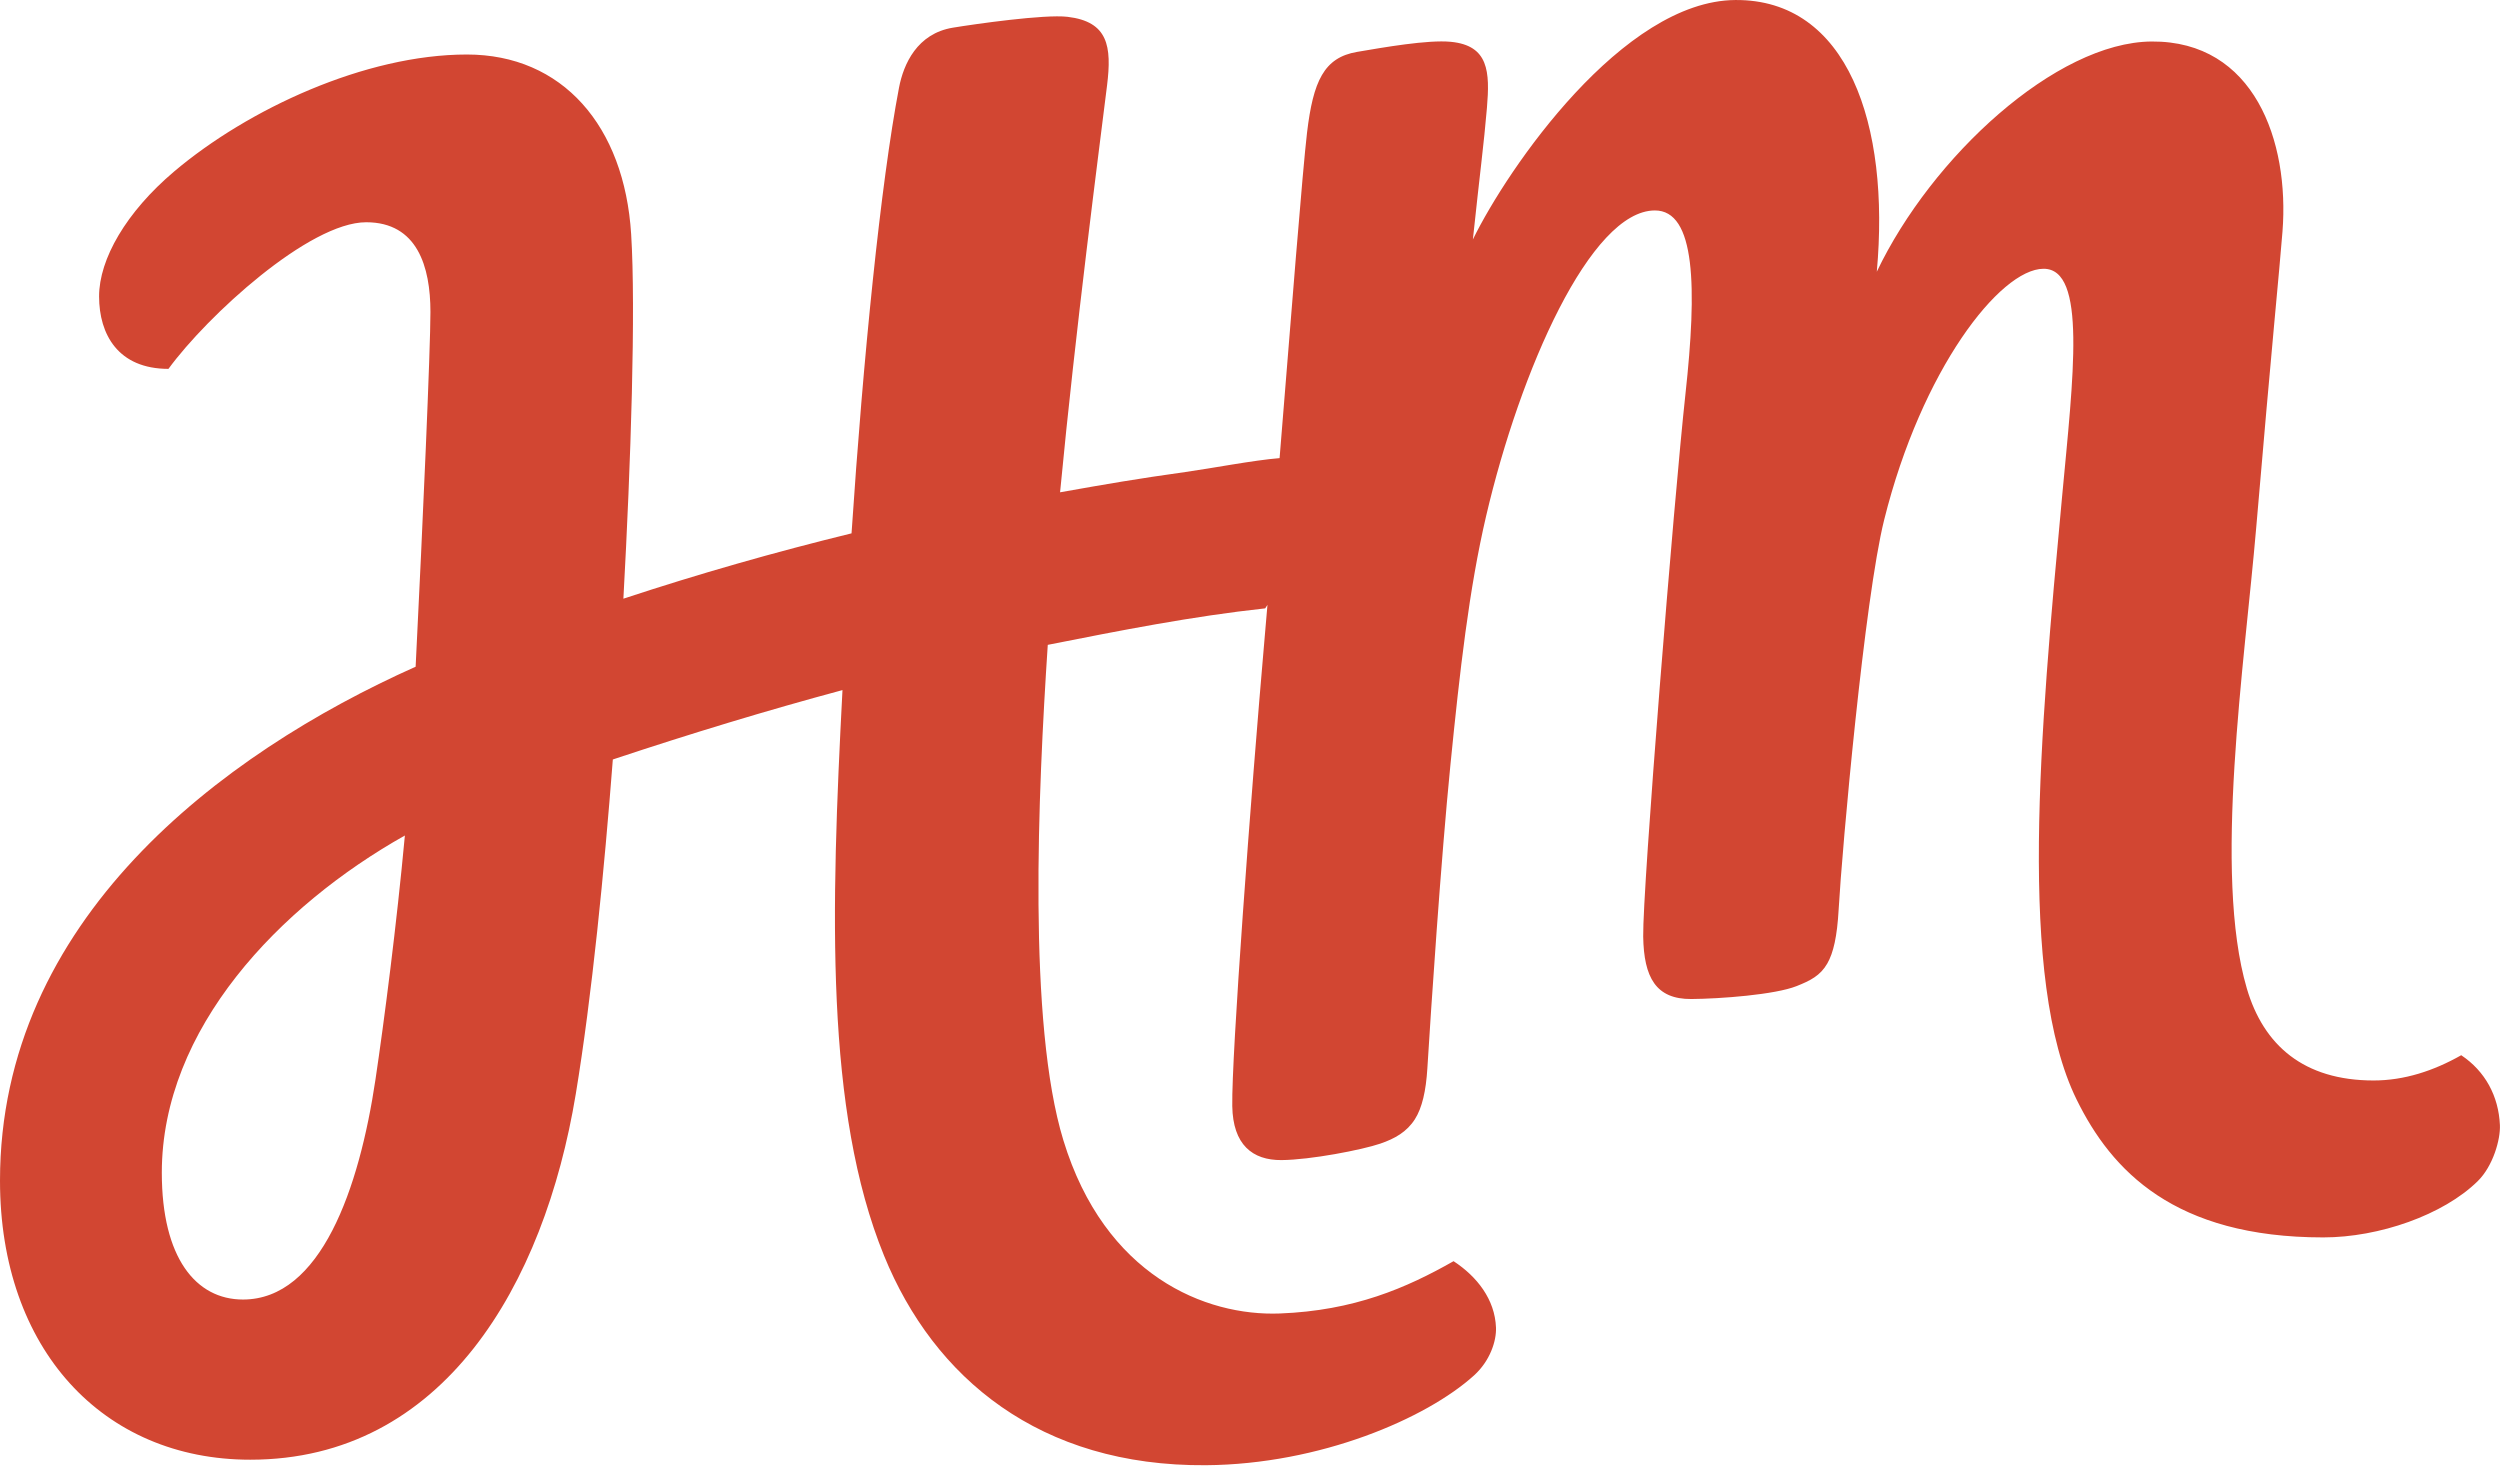
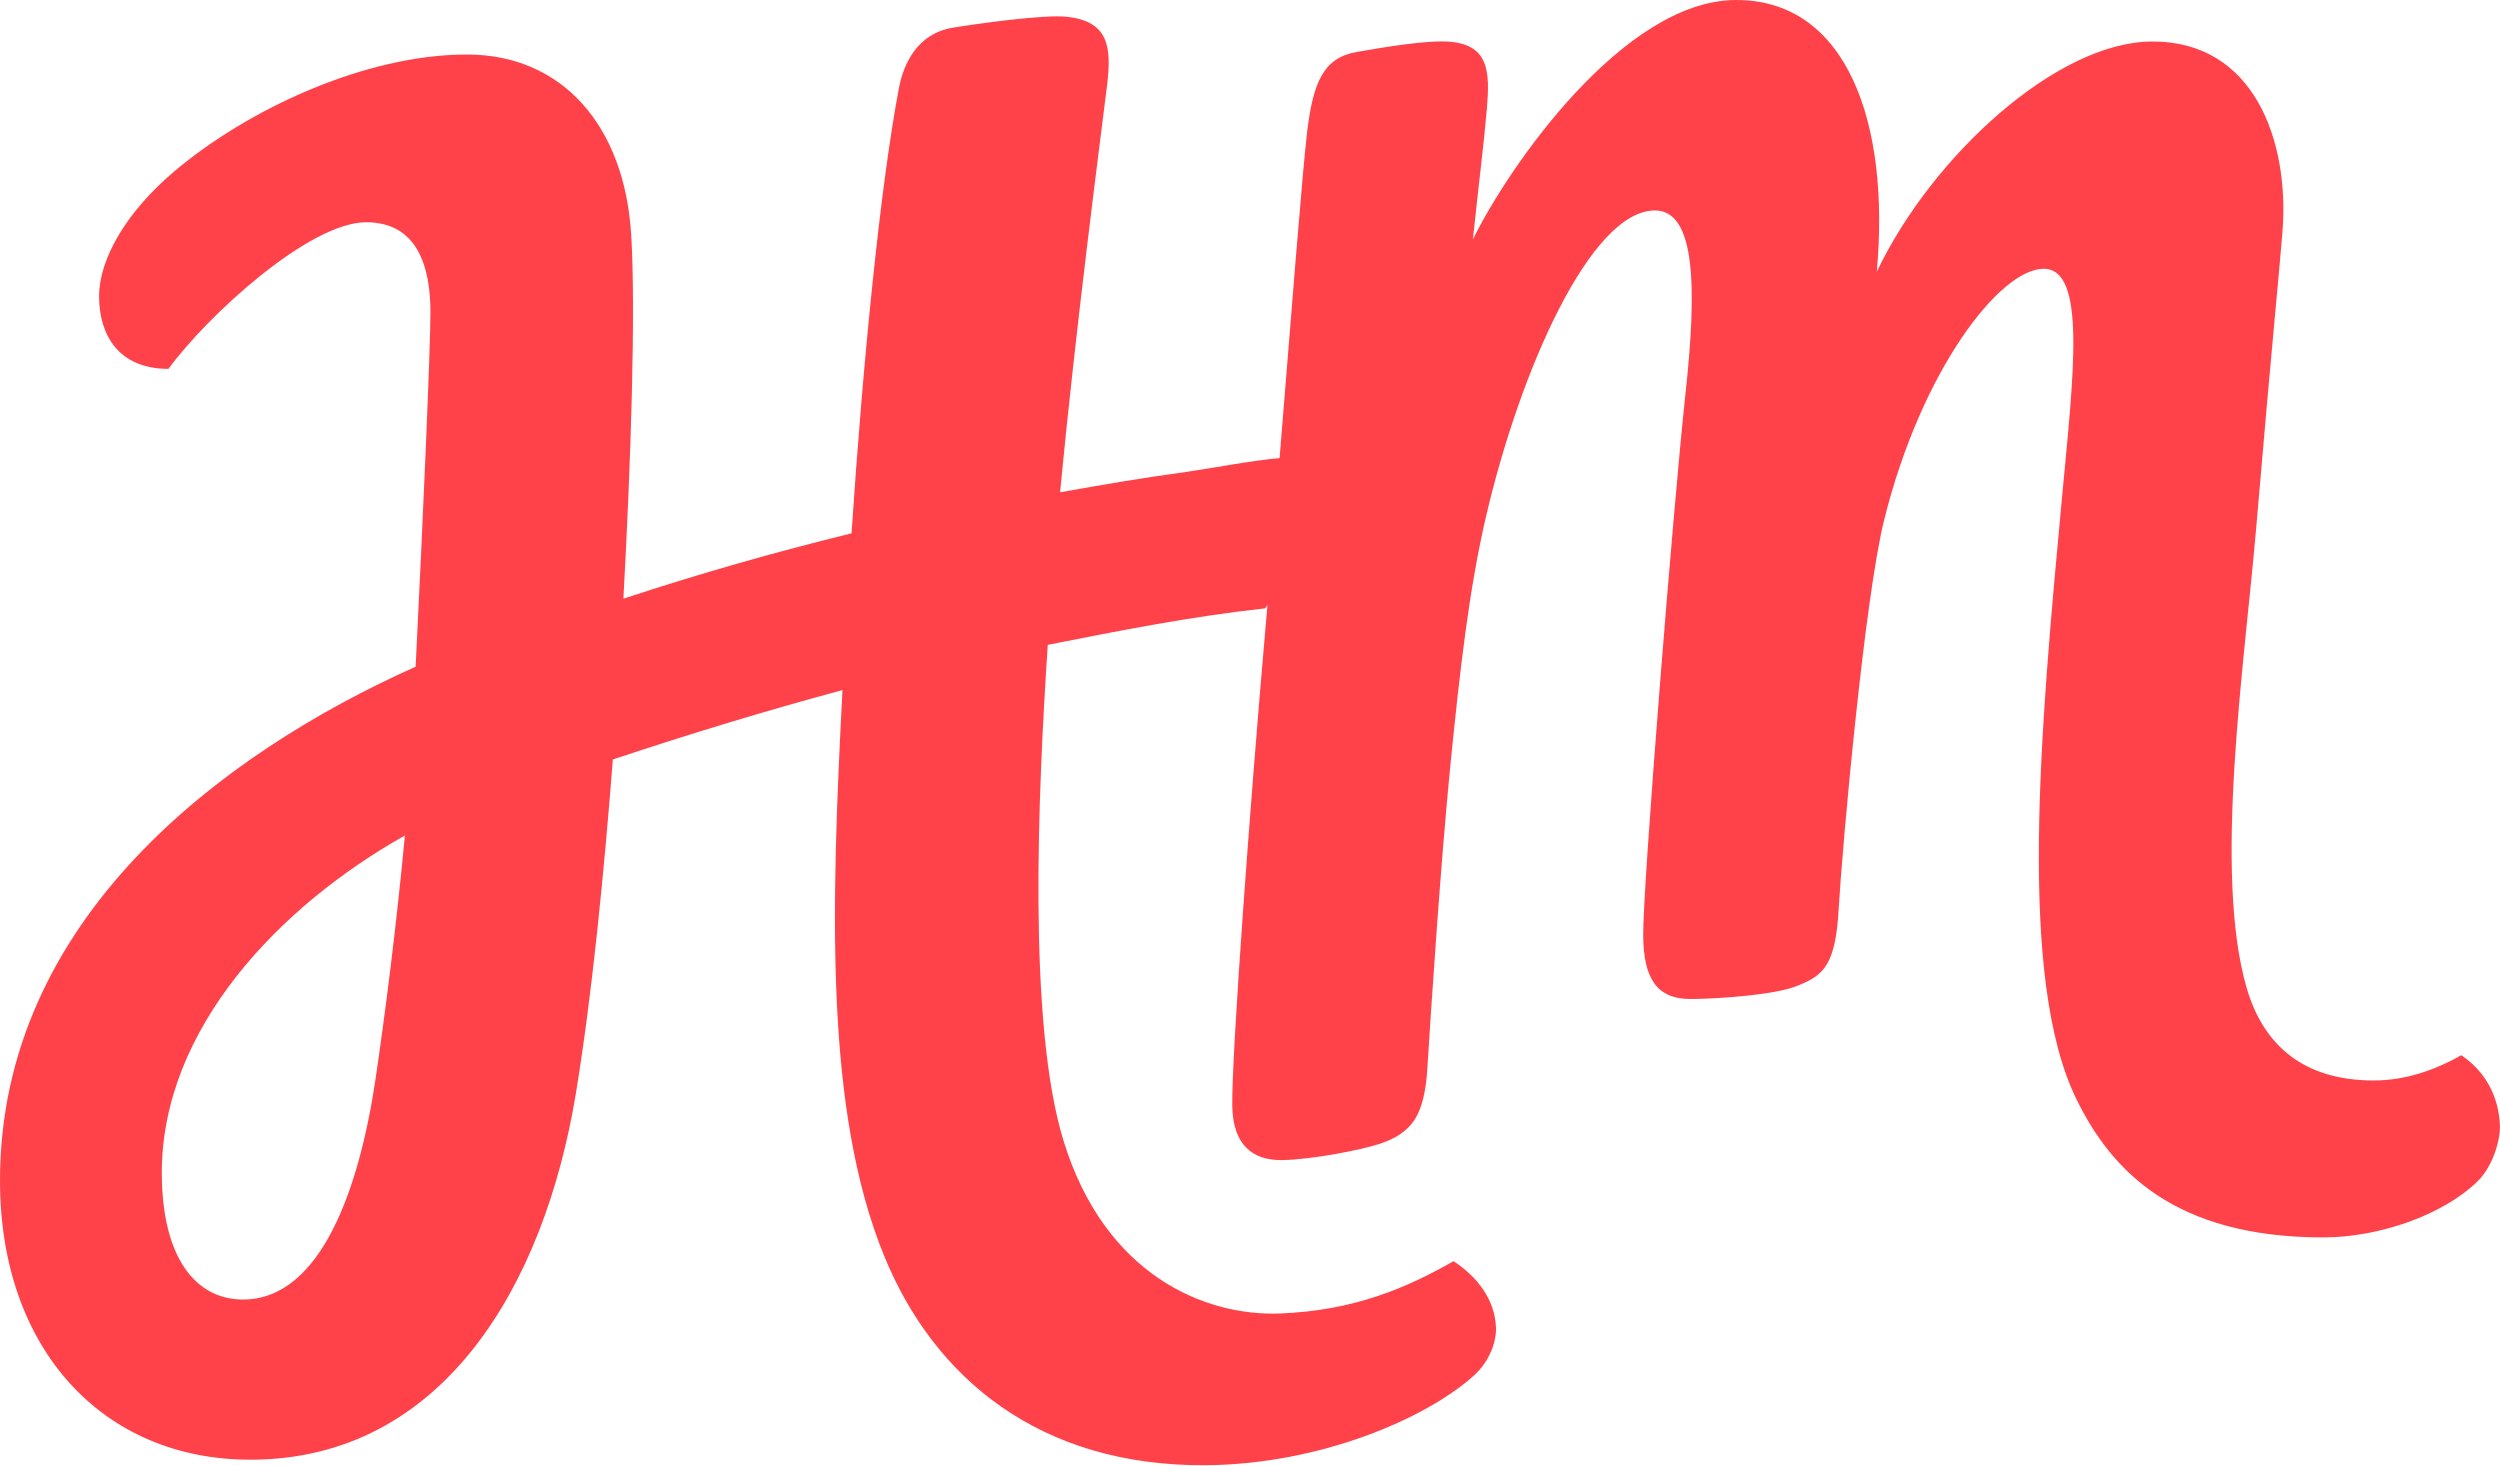
<svg xmlns="http://www.w3.org/2000/svg" height="320.92" width="547.56" xml:space="preserve">
  <defs>
    <clipPath id="a" clipPathUnits="userSpaceOnUse">
      <path d="M0 2406.94V0h4106.71v2406.94z" />
    </clipPath>
  </defs>
  <g clip-path="url(#a)" transform="matrix(.13333 0 0 -.13333 0 320.92)">
-     <path style="fill:#d24632;fill-opacity:1;fill-rule:nonzero;stroke:none" d="M399.133 272.191c-77.379 0-133.321 68.457-133.321 208.329 0 236.82 193.567 438.269 399.286 553.95-13.536-146.482-33.903-304.072-48.305-400.892-26.637-179.039-89.684-361.387-217.66-361.387ZM4043.11 673.539c-45.31-25.68-93.5-41.5-143.94-41.5-114.67 0-180.79 57.723-208.23 151.09-55.66 189.371-3.75 532.581 15.39 757.111 25.88 303.7 38.23 422.92 43.17 486.45 11.58 148.25-46.35 313.24-214.98 312.08-156.74-1.09-361.16-189.03-451.47-378.17 22.01 242.25-47.85 447.62-232.36 446.33-184.51-1.26-373.5-275.42-431.17-393.38 11.68 110.21 18.04 156.43 23.08 215.99 5.02 59.56 3.01 102.64-59.26 108.73-37.75 3.7-111.42-9.32-153.98-16.55-54.51-9.27-72.19-48.17-82.25-132.52-7.24-60.9-26.28-302.26-45.11-534.81-42.76-3.43-112.77-16.97-154.67-22.81-78.71-10.97-129-19.66-205.93-33.34 25.97 271.86 64.04 562.01 77.18 668.41 7.95 64.36 1.8 104.76-64.88 112.68-37.89 4.49-152.66-11.97-188.36-17.83-58.73-9.63-81.1-59.68-88.54-98.7-30.08-157.71-58.72-442.92-77.96-731.99-125.97-30.83-250.6-66.36-374.78-107.33 12.36 224.59 20.49 475.12 12.76 598.7-11.14 178.23-113.093 295.23-269.84 295.23-166.992 0-359.718-89.76-480.652-191.95-79.078-66.81-123.558-144.16-123.558-205.37 0-62.49 31.296-119.08 113.953-119.08 63.957 87.44 231.336 240.85 324.804 240.85 84.102 0 105.563-73 105.563-147.41 0-61.2-12.348-343.84-24.32-582.72C362.012 1168.4 0 895.09 0 467.52 0 190.73 168.969 9.07 411.109 9.07c316.782 0 482.852 286.942 534.715 600.59 26.563 160.711 46.969 369.231 60.886 549.67 1.43.48 2.88.98 4.33 1.46 123.1 40.88 247.46 78.78 372.92 112.55-18.97-362.481-28.78-690.981 68.3-929.121 82.01-201.18 256-346.25 528.7-344.2 187.5 1.403 362.25 76.7 440.51 147.559 26.09 23.621 36.89 56.293 36.03 78.594-1.77 46.09-30.99 83.668-69.7 109.019-77.52-44.089-163.44-81.25-285.35-85.921-121.93-4.668-287.58 61.832-355.64 284.582-58.73 192.128-41.64 570.618-25.61 813.798 118.2 23.4 237.29 46.97 357.14 59.93l3.75 5.72c-1.5-17.65-2.96-34.72-4.39-51.04-23.57-270.02-54.71-688.94-53.42-772.26 1-63.488 33.15-89.078 80.76-88.738 47.62.316 132.68 16.859 162.29 26.988 24.28 8.32 43.67 19.379 56.91 40.082 11.94 18.707 18.26 46.727 20.51 83.477 6.08 99.281 22.42 343.441 37.85 498.311 15.45 154.88 30.76 289.72 58.69 409.19 56.25 240.57 171.74 501.21 276.9 501.94 67.46.46 69.65-126.57 50.56-301.32-19.1-174.76-70.62-814.071-69.43-891.442 1.06-67.457 20.98-103.047 78.99-102.636 47.61.32 137.55 7.089 173.06 21.238 22.35 8.89 38.93 17.148 50.37 37.129 10.06 17.582 16.14 44.222 18.62 88.34 5.68 101.471 42.56 511.011 74.8 640.461 61.51 246.86 190.2 411.94 261.62 412.43 71.43.49 49.2-175.27 30.51-375.85-36.11-387.21-72.97-791.209 23.96-988.791 57.33-116.879 160.53-226.571 405.28-226.571 91.7 0 197.22 36.883 253.65 92.391 25.53 25.121 37.54 69.051 36.47 92.152-2.17 47.731-24.22 88.481-63.54 114.758" />
+     <path style="fill:#ff424a;fill-opacity:1;fill-rule:nonzero;stroke:none" d="M399.133 272.191c-77.379 0-133.321 68.457-133.321 208.329 0 236.82 193.567 438.269 399.286 553.95-13.536-146.482-33.903-304.072-48.305-400.892-26.637-179.039-89.684-361.387-217.66-361.387ZM4043.11 673.539c-45.31-25.68-93.5-41.5-143.94-41.5-114.67 0-180.79 57.723-208.23 151.09-55.66 189.371-3.75 532.581 15.39 757.111 25.88 303.7 38.23 422.92 43.17 486.45 11.58 148.25-46.35 313.24-214.98 312.08-156.74-1.09-361.16-189.03-451.47-378.17 22.01 242.25-47.85 447.62-232.36 446.33-184.51-1.26-373.5-275.42-431.17-393.38 11.68 110.21 18.04 156.43 23.08 215.99 5.02 59.56 3.01 102.64-59.26 108.73-37.75 3.7-111.42-9.32-153.98-16.55-54.51-9.27-72.19-48.17-82.25-132.52-7.24-60.9-26.28-302.26-45.11-534.81-42.76-3.43-112.77-16.97-154.67-22.81-78.71-10.97-129-19.66-205.93-33.34 25.97 271.86 64.04 562.01 77.18 668.41 7.95 64.36 1.8 104.76-64.88 112.68-37.89 4.49-152.66-11.97-188.36-17.83-58.73-9.63-81.1-59.68-88.54-98.7-30.08-157.71-58.72-442.92-77.96-731.99-125.97-30.83-250.6-66.36-374.78-107.33 12.36 224.59 20.49 475.12 12.76 598.7-11.14 178.23-113.093 295.23-269.84 295.23-166.992 0-359.718-89.76-480.652-191.95-79.078-66.81-123.558-144.16-123.558-205.37 0-62.49 31.296-119.08 113.953-119.08 63.957 87.44 231.336 240.85 324.804 240.85 84.102 0 105.563-73 105.563-147.41 0-61.2-12.348-343.84-24.32-582.72C362.012 1168.4 0 895.09 0 467.52 0 190.73 168.969 9.07 411.109 9.07c316.782 0 482.852 286.942 534.715 600.59 26.563 160.711 46.969 369.231 60.886 549.67 1.43.48 2.88.98 4.33 1.46 123.1 40.88 247.46 78.78 372.92 112.55-18.97-362.481-28.78-690.981 68.3-929.121 82.01-201.18 256-346.25 528.7-344.2 187.5 1.403 362.25 76.7 440.51 147.559 26.09 23.621 36.89 56.293 36.03 78.594-1.77 46.09-30.99 83.668-69.7 109.019-77.52-44.089-163.44-81.25-285.35-85.921-121.93-4.668-287.58 61.832-355.64 284.582-58.73 192.128-41.64 570.618-25.61 813.798 118.2 23.4 237.29 46.97 357.14 59.93l3.75 5.72c-1.5-17.65-2.96-34.72-4.39-51.04-23.57-270.02-54.71-688.94-53.42-772.26 1-63.488 33.15-89.078 80.76-88.738 47.62.316 132.68 16.859 162.29 26.988 24.28 8.32 43.67 19.379 56.91 40.082 11.94 18.707 18.26 46.727 20.51 83.477 6.08 99.281 22.42 343.441 37.85 498.311 15.45 154.88 30.76 289.72 58.69 409.19 56.25 240.57 171.74 501.21 276.9 501.94 67.46.46 69.65-126.57 50.56-301.32-19.1-174.76-70.62-814.071-69.43-891.442 1.06-67.457 20.98-103.047 78.99-102.636 47.61.32 137.55 7.089 173.06 21.238 22.35 8.89 38.93 17.148 50.37 37.129 10.06 17.582 16.14 44.222 18.62 88.34 5.68 101.471 42.56 511.011 74.8 640.461 61.51 246.86 190.2 411.94 261.62 412.43 71.43.49 49.2-175.27 30.51-375.85-36.11-387.21-72.97-791.209 23.96-988.791 57.33-116.879 160.53-226.571 405.28-226.571 91.7 0 197.22 36.883 253.65 92.391 25.53 25.121 37.54 69.051 36.47 92.152-2.17 47.731-24.22 88.481-63.54 114.758" />
  </g>
</svg>
